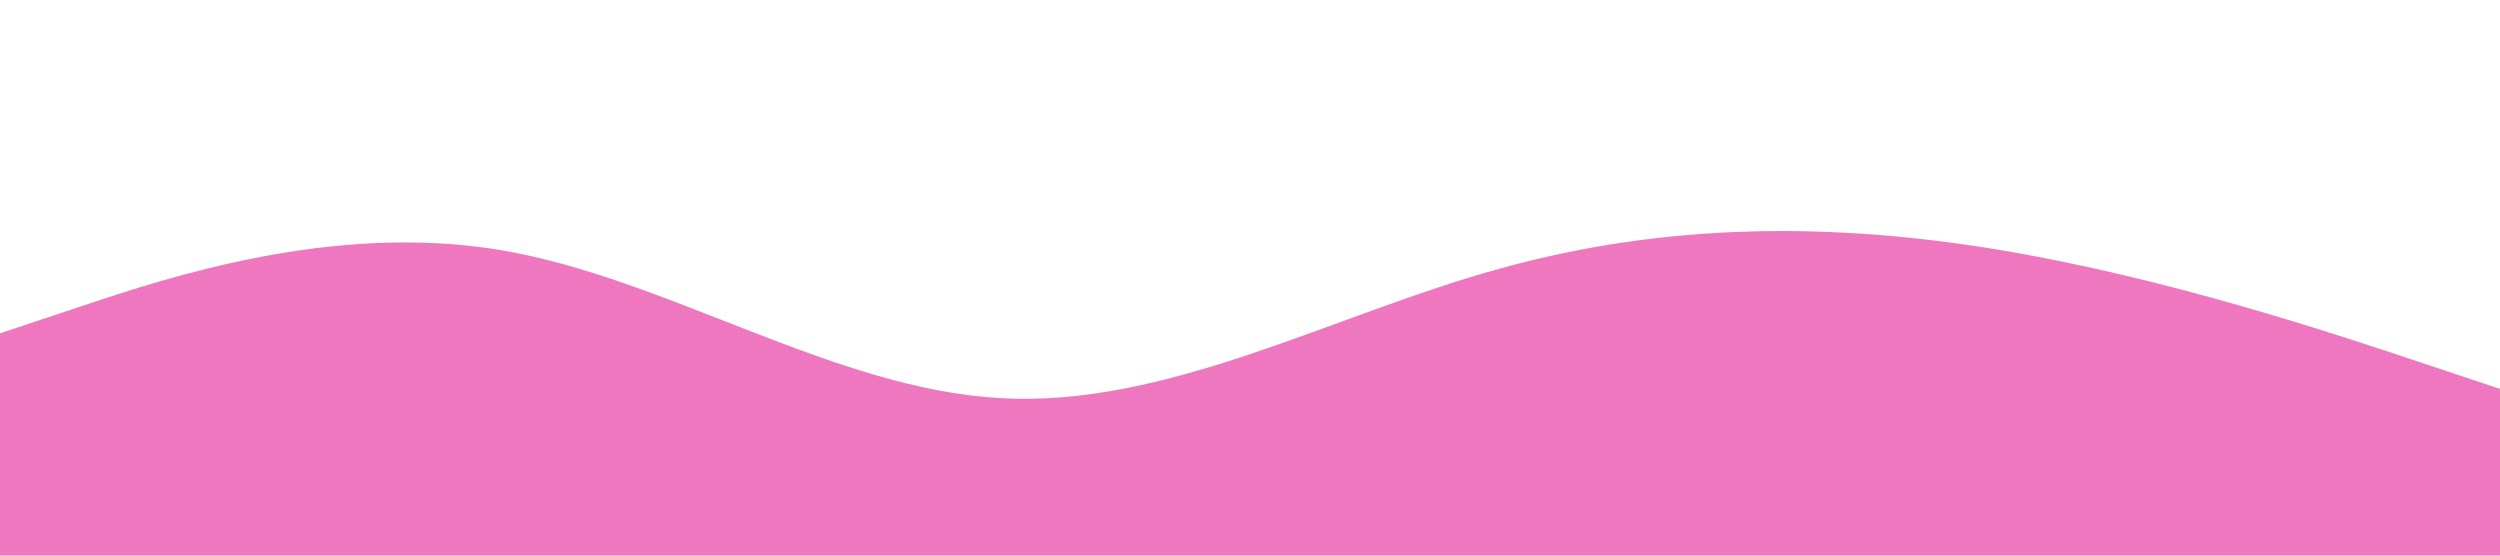
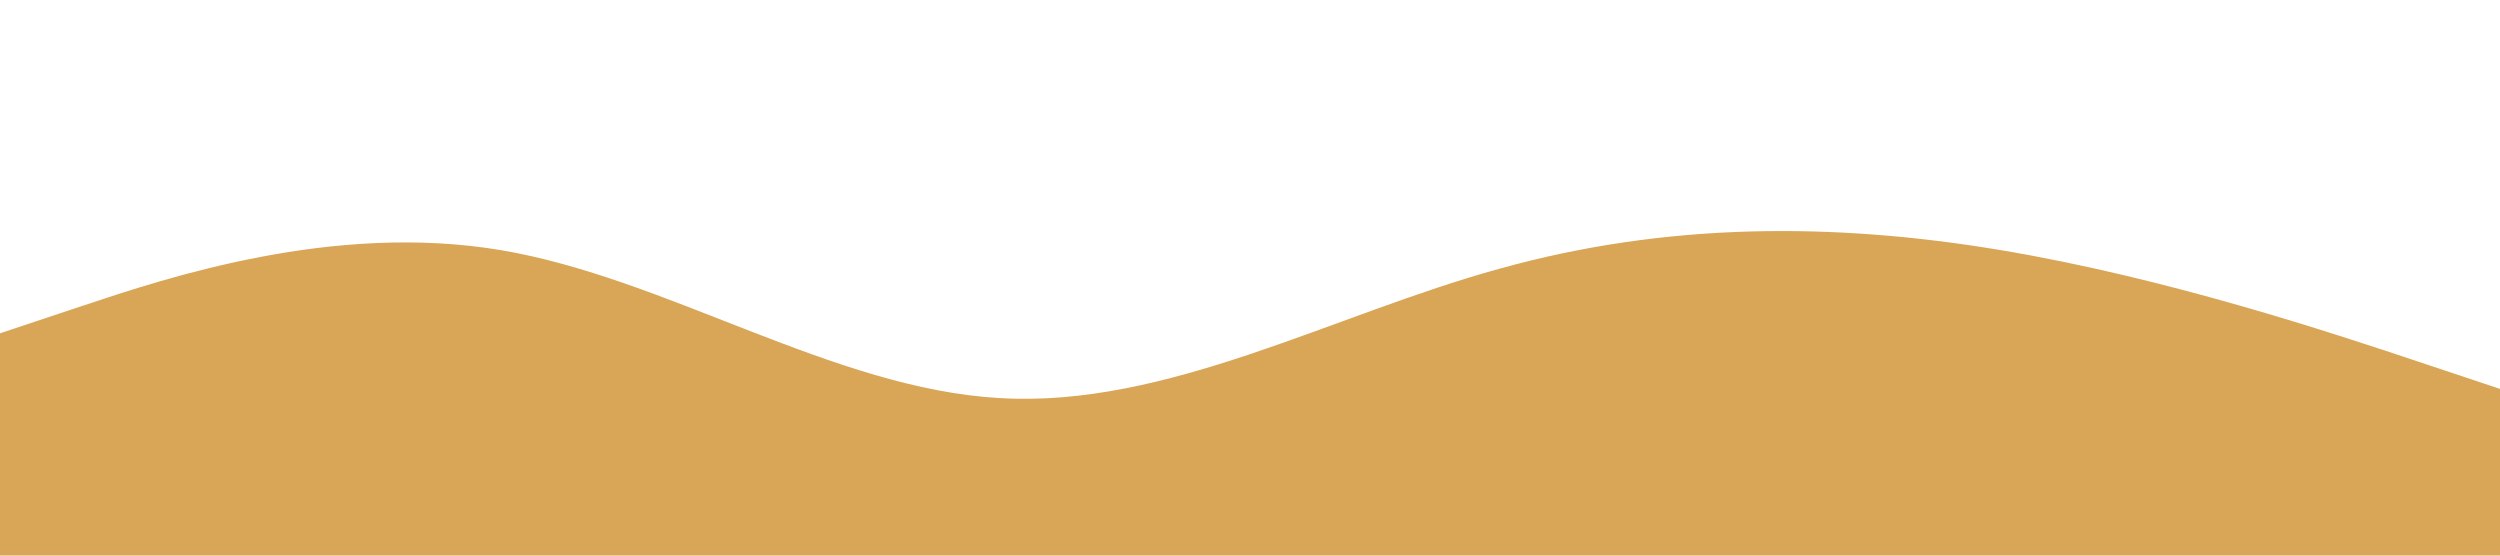
<svg xmlns="http://www.w3.org/2000/svg" preserveAspectRatio="none" viewBox="0 0 1440 320">
-   <path d="M0,192L48,176C96,160,192,128,288,144C384,160,480,224,576,229.3C672,235,768,181,864,154.7C960,128,1056,128,1152,144C1248,160,1344,192,1392,208L1440,224L1440,320L1392,320C1344,320,1248,320,1152,320C1056,320,960,320,864,320C768,320,672,320,576,320C480,320,384,320,288,320C192,320,96,320,48,320L0,320Z" fill="#ef77bf" fill-opacity="1" />
+   <path d="M0,192L48,176C96,160,192,128,288,144C384,160,480,224,576,229.3C672,235,768,181,864,154.7C960,128,1056,128,1152,144C1248,160,1344,192,1392,208L1440,224L1440,320L1392,320C1344,320,1248,320,1152,320C1056,320,960,320,864,320C768,320,672,320,576,320C480,320,384,320,288,320C192,320,96,320,48,320L0,320Z" fill="#D8A656" fill-opacity="1" />
</svg>
